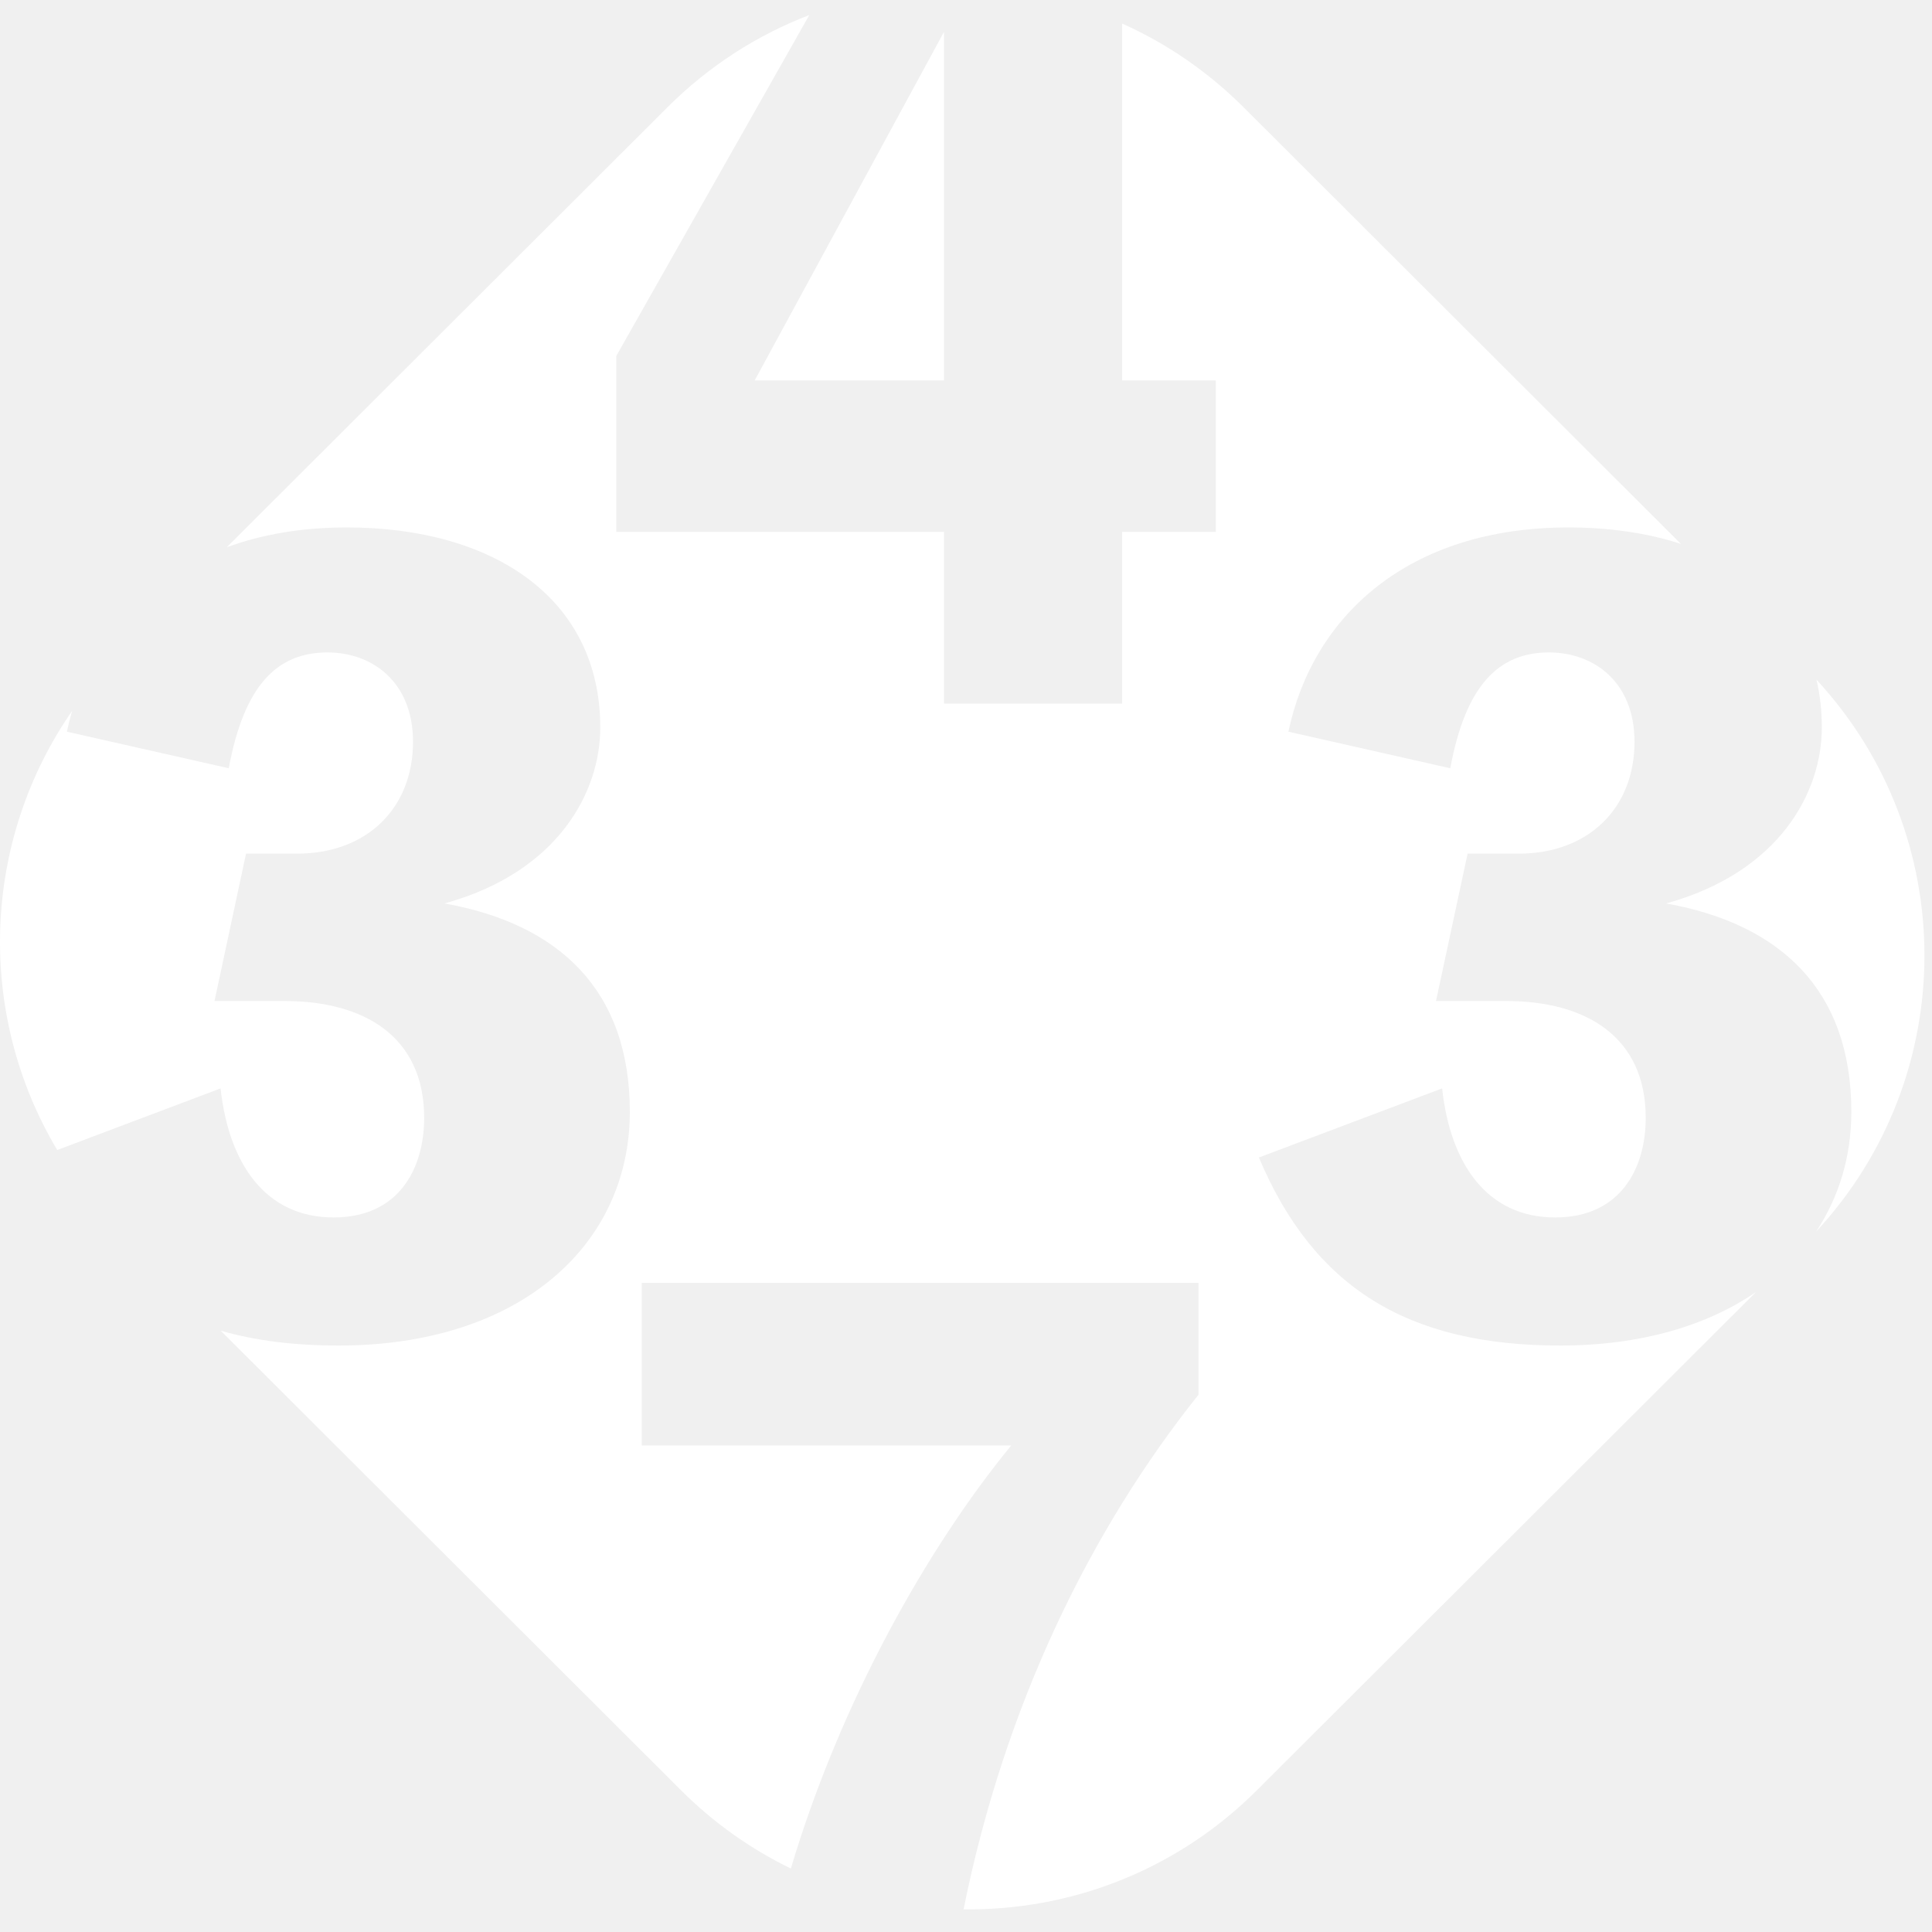
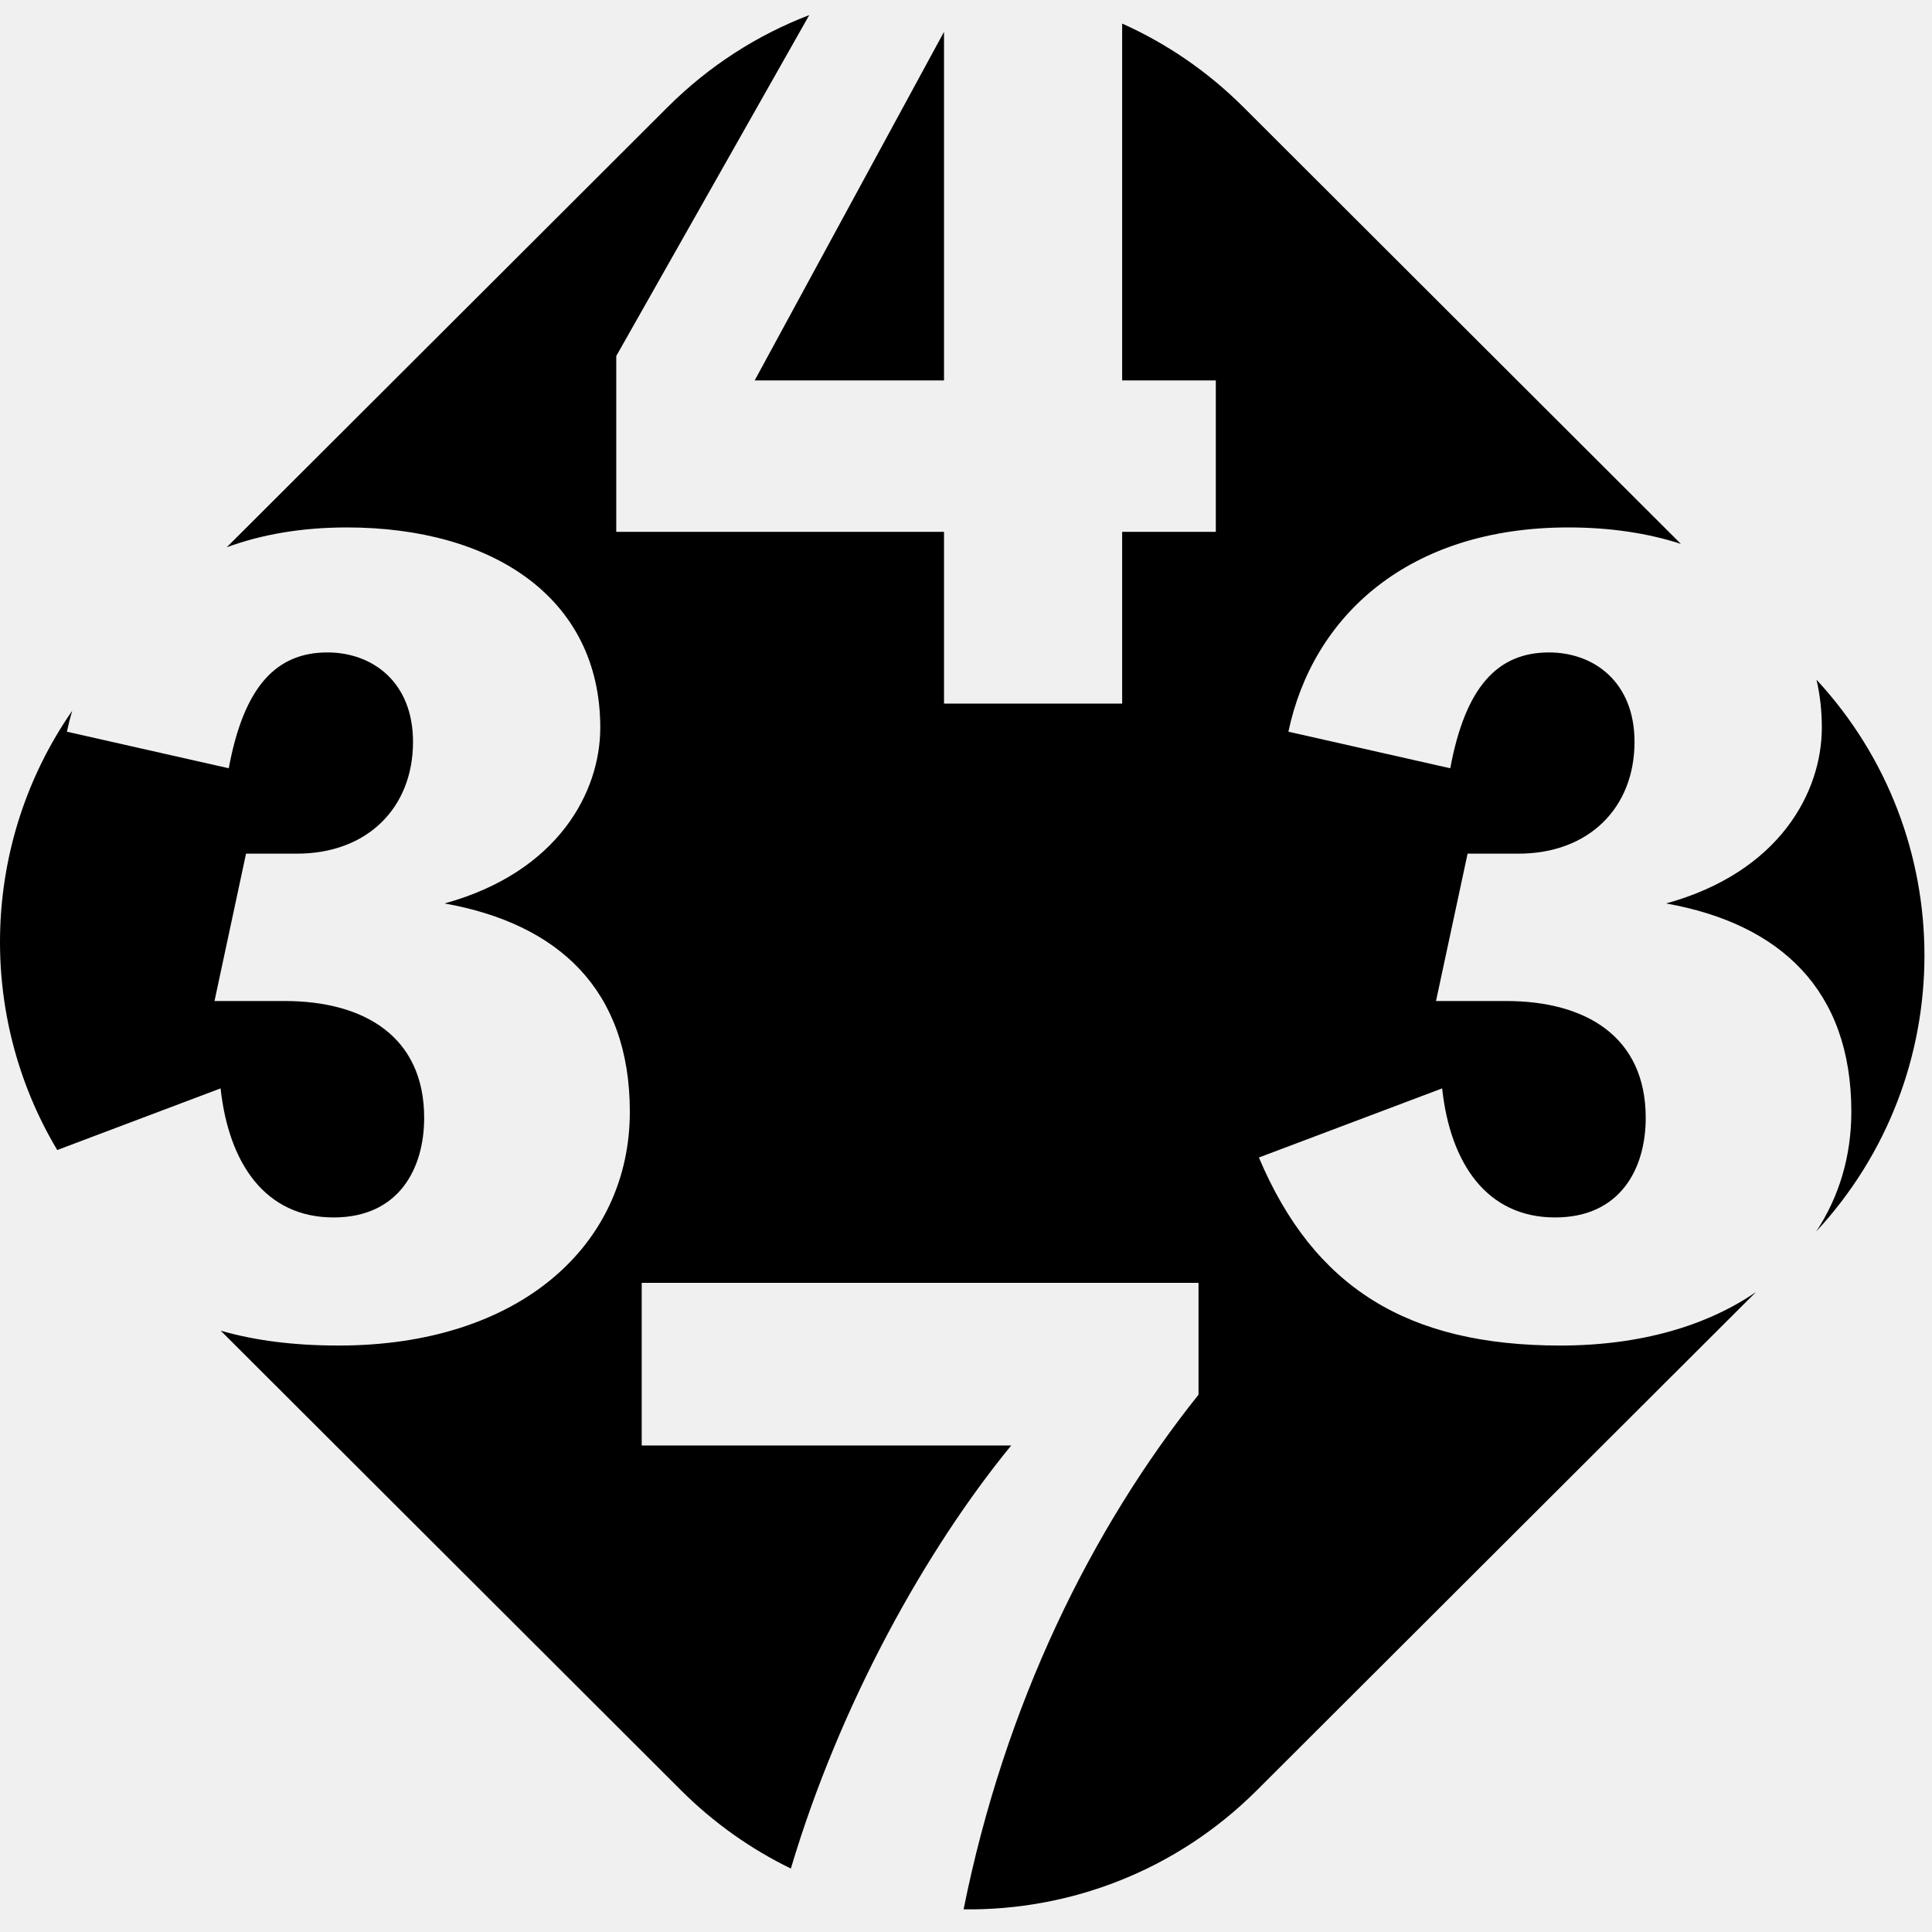
<svg xmlns="http://www.w3.org/2000/svg" width="40" height="40" viewBox="0 0 40 40" fill="none">
  <g clip-path="url(#clip0_138_37)">
-     <path d="M25.172 7.876H23.233V0.488C24.143 0.895 24.996 1.472 25.744 2.218L34.801 11.261C34.108 11.035 33.321 10.92 32.471 10.92C29.162 10.92 27.181 12.75 26.675 15.149L30.026 15.906C30.343 14.202 31.017 13.508 32.071 13.508C32.998 13.508 33.841 14.118 33.841 15.359C33.841 16.727 32.893 17.674 31.439 17.674H30.385L29.731 20.725H31.186C32.83 20.725 34.073 21.461 34.073 23.144C34.073 24.197 33.546 25.206 32.197 25.206C30.785 25.206 30.026 24.091 29.858 22.534L26.064 23.965C27.202 26.658 29.141 27.858 32.303 27.858C33.968 27.858 35.342 27.447 36.356 26.75L26.022 37.066C24.348 38.738 22.145 39.559 19.95 39.531C20.804 35.284 22.59 31.662 24.814 28.875V26.56H13.286V29.927H20.936C19.187 32.061 17.396 35.253 16.374 38.686C15.553 38.287 14.782 37.747 14.1 37.066L4.569 27.55C5.288 27.758 6.099 27.858 7.012 27.858C10.764 27.858 13.04 25.774 13.04 23.018C13.04 20.493 11.564 19.126 9.204 18.705C11.564 18.053 12.428 16.39 12.428 15.065C12.428 12.372 10.194 10.92 7.181 10.92C6.244 10.92 5.414 11.066 4.694 11.331L13.822 2.218C14.684 1.358 15.686 0.722 16.755 0.312L12.759 7.371V11.011H19.545V14.567H23.233V11.011H25.172V7.876Z" fill="white" />
-     <path d="M37.719 15.065C37.719 14.713 37.681 14.381 37.608 14.072C40.591 17.294 40.589 22.278 37.602 25.497C38.077 24.78 38.33 23.937 38.33 23.018C38.33 20.493 36.855 19.126 34.495 18.705C36.855 18.053 37.719 16.39 37.719 15.065Z" fill="white" />
-     <path d="M1.494 14.717C-0.389 17.431 -0.492 21.003 1.185 23.81L4.567 22.534C4.736 24.091 5.495 25.206 6.907 25.206C8.256 25.206 8.782 24.197 8.782 23.144C8.782 21.461 7.539 20.725 5.895 20.725H4.441L5.094 17.674H6.148C7.602 17.674 8.551 16.727 8.551 15.359C8.551 14.118 7.708 13.508 6.78 13.508C5.726 13.508 5.052 14.202 4.736 15.906L1.385 15.149C1.416 15.003 1.452 14.859 1.494 14.717Z" fill="white" />
-     <path d="M15.625 7.876L19.545 0.659V7.876H15.625Z" fill="white" />
+     <path d="M25.172 7.876H23.233V0.488C24.143 0.895 24.996 1.472 25.744 2.218L34.801 11.261C34.108 11.035 33.321 10.92 32.471 10.92C29.162 10.92 27.181 12.75 26.675 15.149L30.026 15.906C30.343 14.202 31.017 13.508 32.071 13.508C32.998 13.508 33.841 14.118 33.841 15.359C33.841 16.727 32.893 17.674 31.439 17.674H30.385L29.731 20.725H31.186C32.83 20.725 34.073 21.461 34.073 23.144C34.073 24.197 33.546 25.206 32.197 25.206C30.785 25.206 30.026 24.091 29.858 22.534L26.064 23.965C27.202 26.658 29.141 27.858 32.303 27.858C33.968 27.858 35.342 27.447 36.356 26.75L26.022 37.066C24.348 38.738 22.145 39.559 19.95 39.531C20.804 35.284 22.59 31.662 24.814 28.875V26.56H13.286V29.927H20.936C19.187 32.061 17.396 35.253 16.374 38.686C15.553 38.287 14.782 37.747 14.1 37.066L4.569 27.55C5.288 27.758 6.099 27.858 7.012 27.858C10.764 27.858 13.04 25.774 13.04 23.018C13.04 20.493 11.564 19.126 9.204 18.705C11.564 18.053 12.428 16.39 12.428 15.065C12.428 12.372 10.194 10.92 7.181 10.92C6.244 10.92 5.414 11.066 4.694 11.331L13.822 2.218C14.684 1.358 15.686 0.722 16.755 0.312L12.759 7.371V11.011H19.545V14.567H23.233V11.011H25.172V7.876Z" fill="black" />
+     <path d="M37.719 15.065C37.719 14.713 37.681 14.381 37.608 14.072C40.591 17.294 40.589 22.278 37.602 25.497C38.077 24.78 38.33 23.937 38.33 23.018C38.33 20.493 36.855 19.126 34.495 18.705C36.855 18.053 37.719 16.39 37.719 15.065Z" fill="black" />
+     <path d="M1.494 14.717C-0.389 17.431 -0.492 21.003 1.185 23.81L4.567 22.534C4.736 24.091 5.495 25.206 6.907 25.206C8.256 25.206 8.782 24.197 8.782 23.144C8.782 21.461 7.539 20.725 5.895 20.725H4.441L5.094 17.674H6.148C7.602 17.674 8.551 16.727 8.551 15.359C8.551 14.118 7.708 13.508 6.78 13.508C5.726 13.508 5.052 14.202 4.736 15.906L1.385 15.149C1.416 15.003 1.452 14.859 1.494 14.717Z" fill="black" />
+     <path d="M15.625 7.876L19.545 0.659V7.876H15.625Z" fill="black" />
  </g>
  <defs>
    <clipPath id="clip0_138_37">
-       <rect width="40" height="40" fill="white" />
+       <rect width="40" height="40" fill="black" />
    </clipPath>
  </defs>
</svg>
